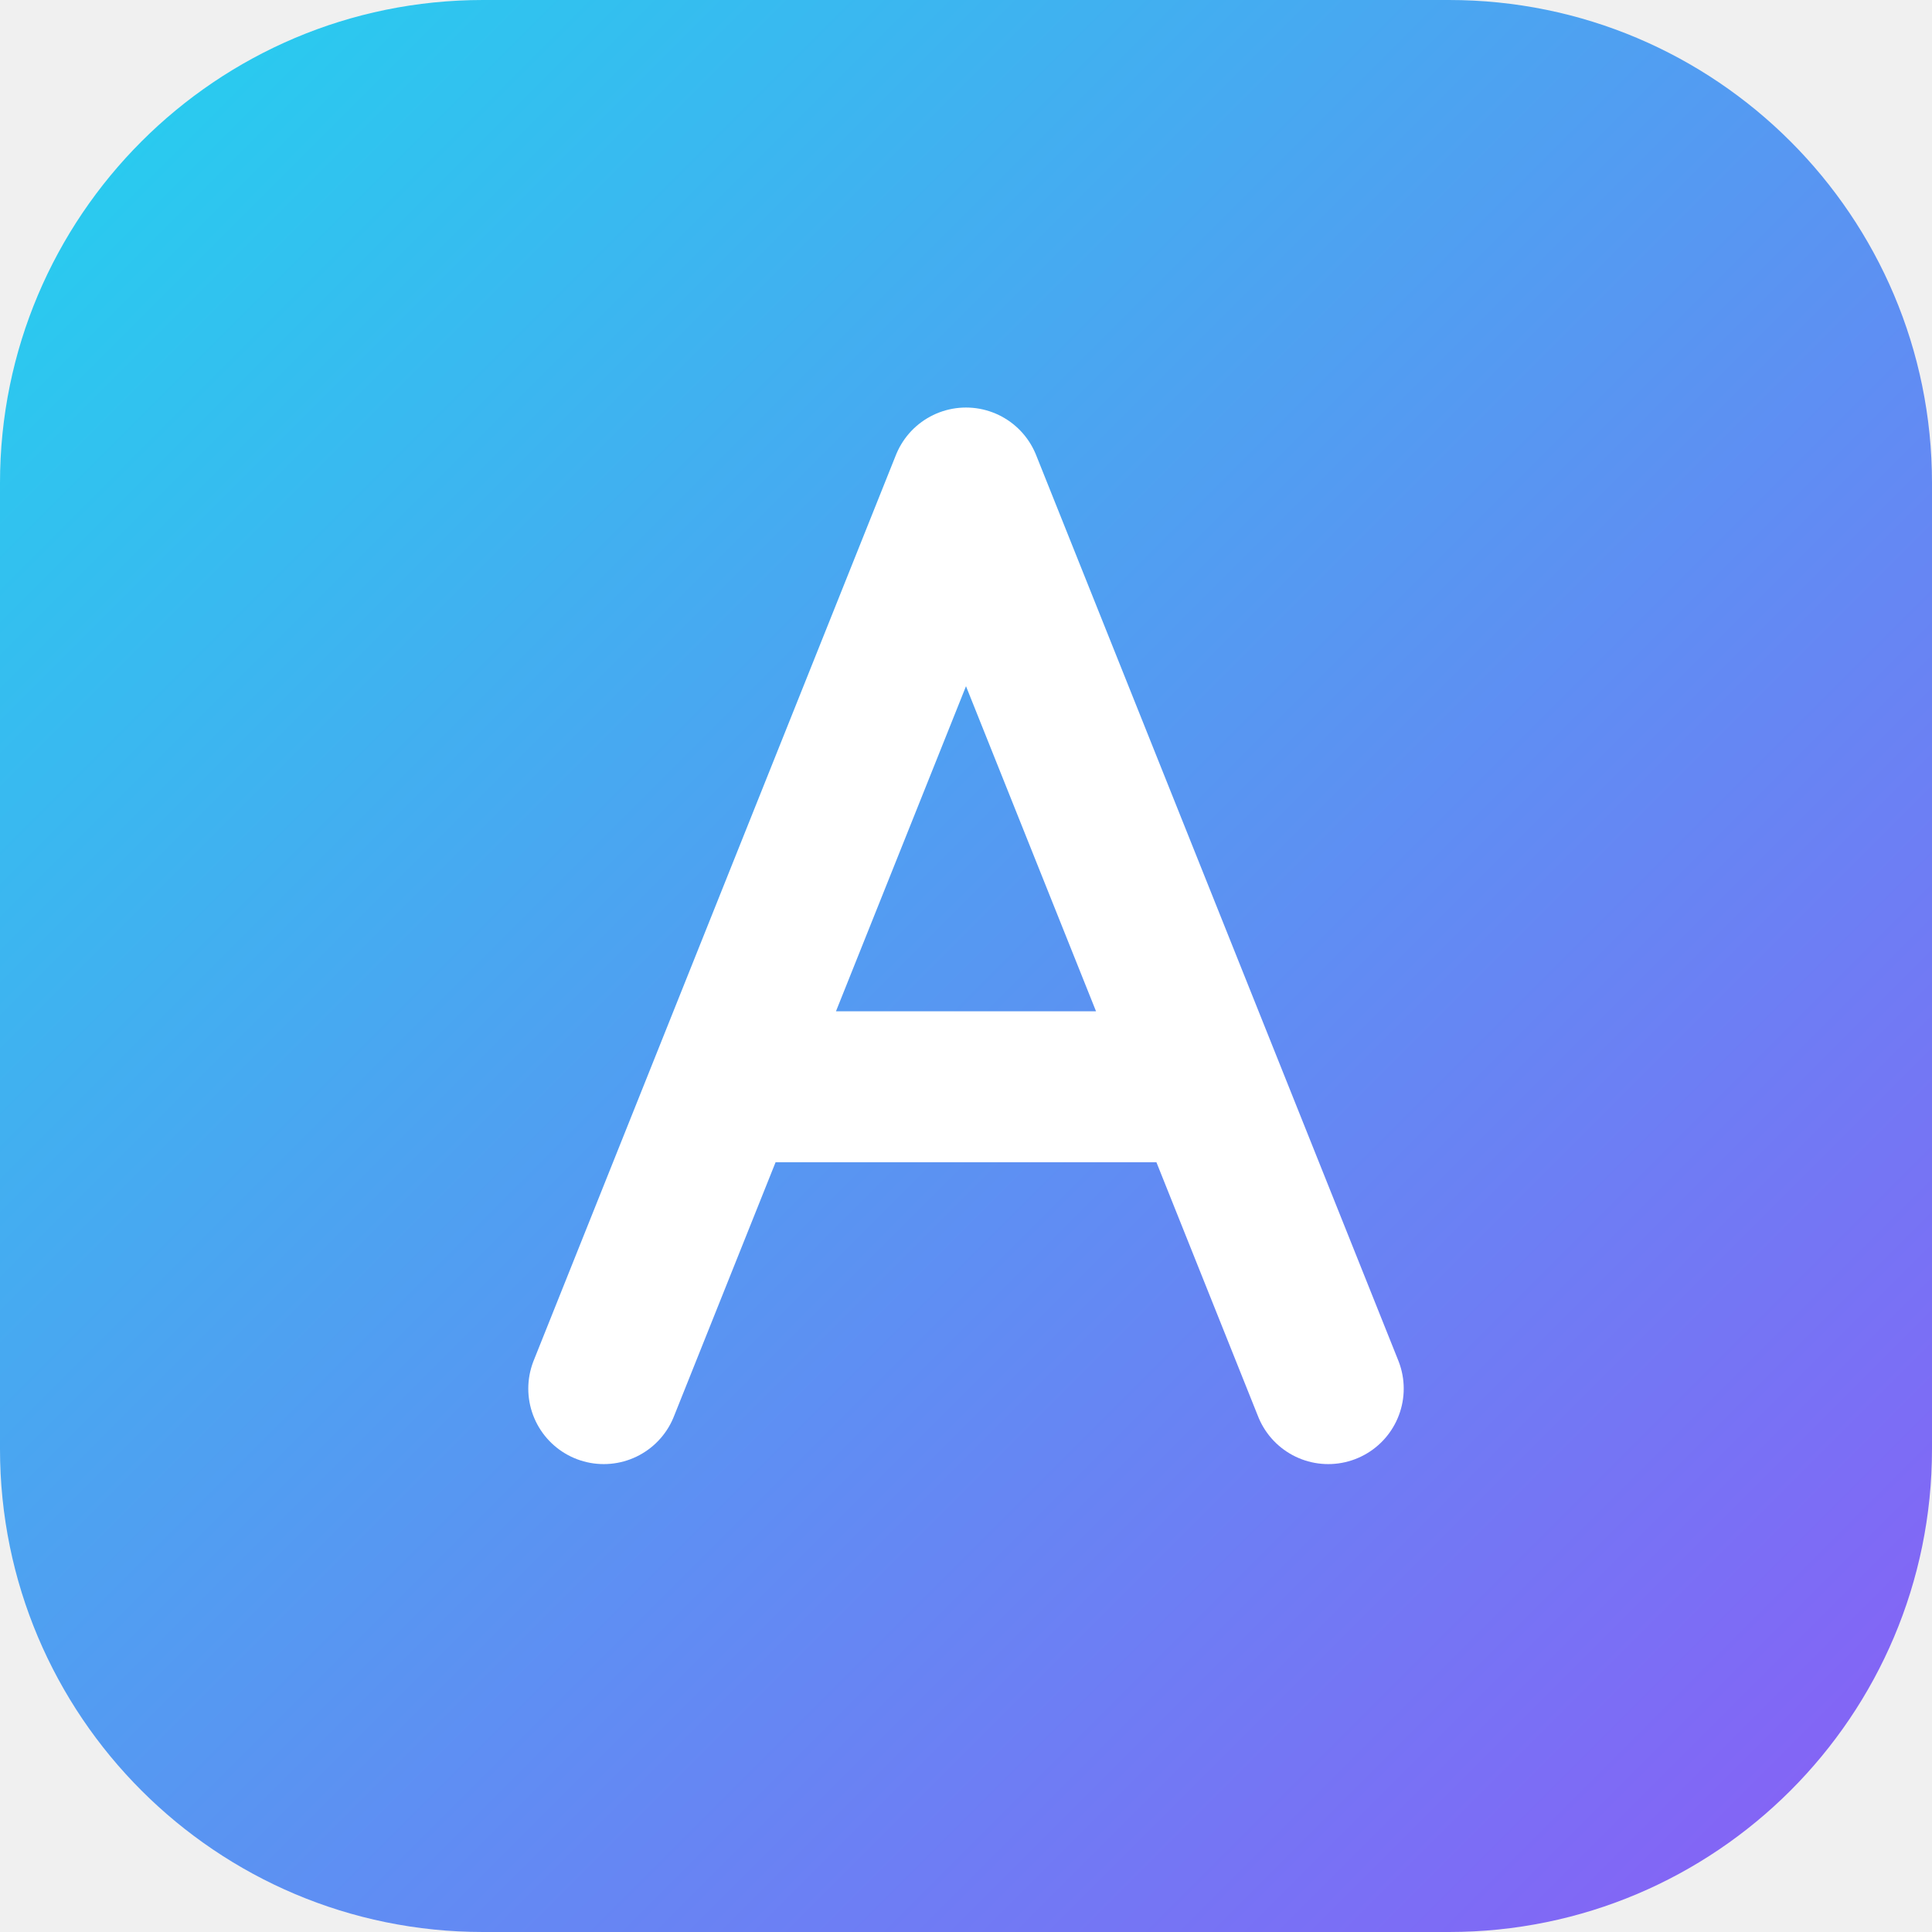
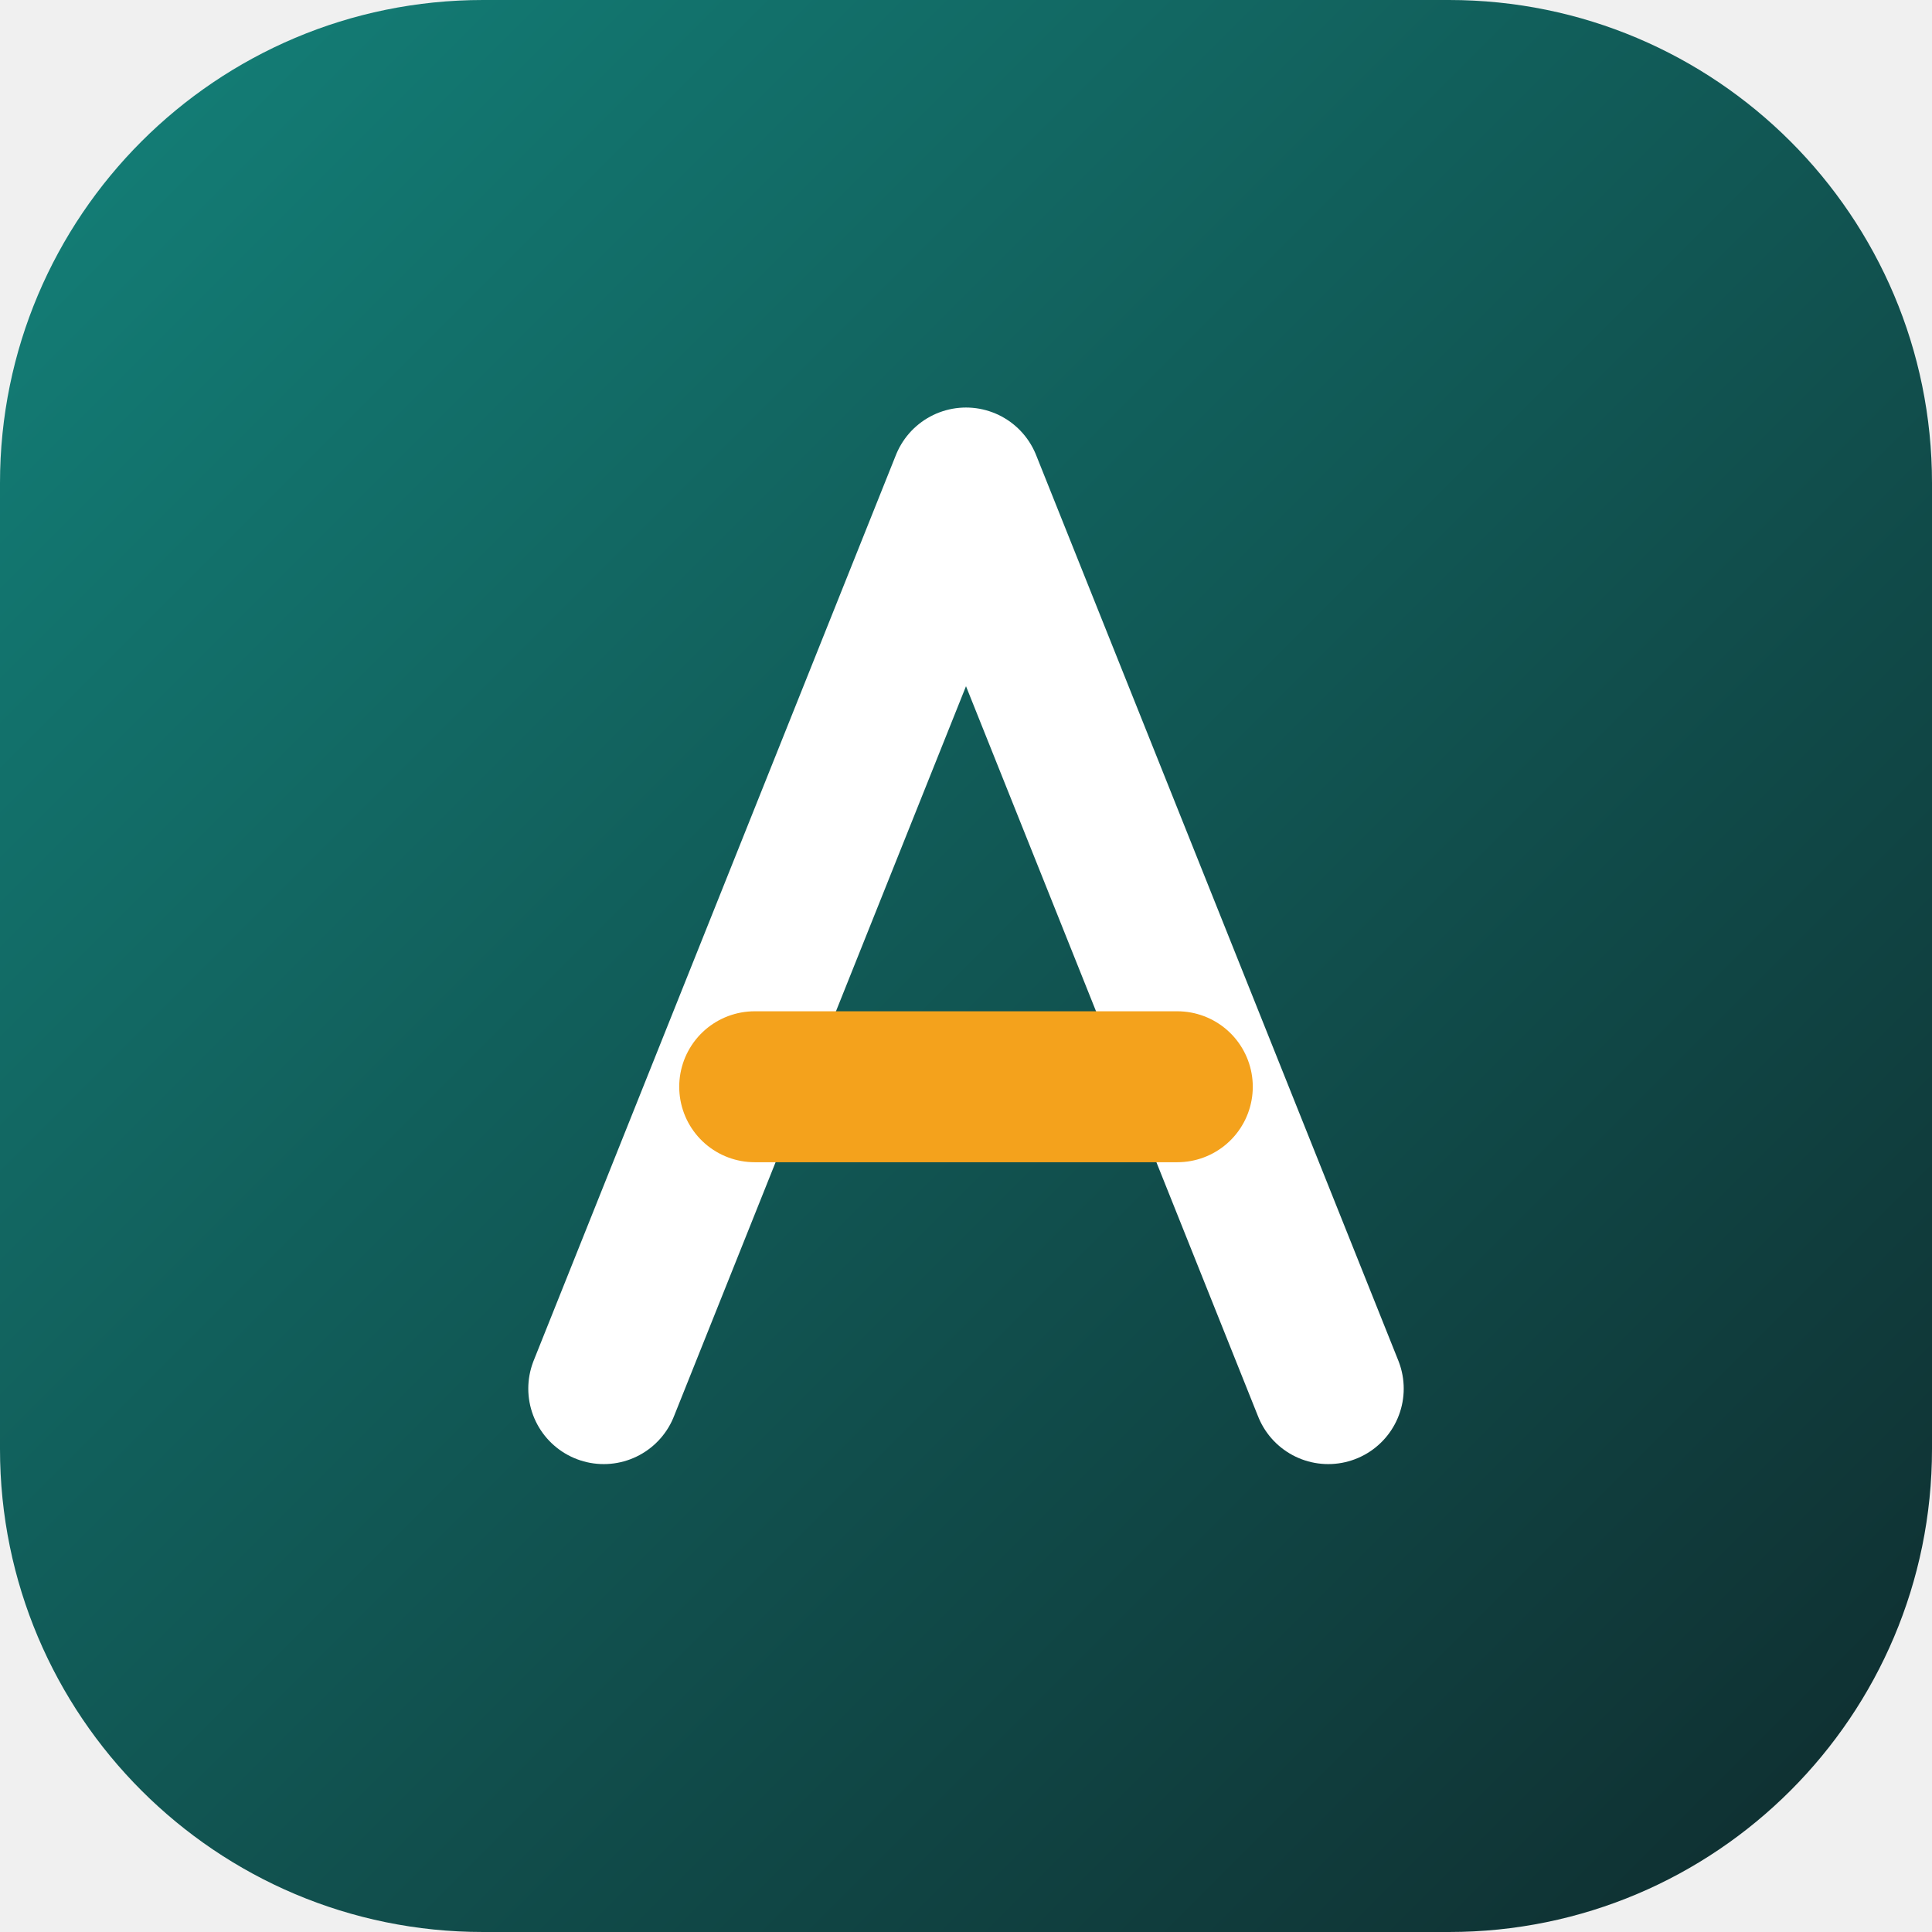
<svg xmlns="http://www.w3.org/2000/svg" viewBox="0 0 64 64">
  <defs>
    <linearGradient id="g" x1="0" y1="0" x2="1" y2="1">
-       <stop offset="0" stop-color="#22d3ee" />
-       <stop offset="1" stop-color="#8b5cf6" />
+       <stop offset="0" stop-color="#13827a" />
+       <stop offset="1" stop-color="#0f2b2d" />
    </linearGradient>
  </defs>
  <rect width="64" height="64" rx="16" fill="url(#g)" />
-   <path d="M20 46 32 16l12 30M25 36h14" stroke="#fff" stroke-width="5" fill="none" stroke-linecap="round" stroke-linejoin="round" />
+   <path d="M20 46 32 16l12 30" stroke="#fff" stroke-width="5" fill="none" stroke-linecap="round" stroke-linejoin="round" />
+   <path d="M25 36h14" stroke="#f4a21c" stroke-width="5" stroke-linecap="round" />
</svg>
